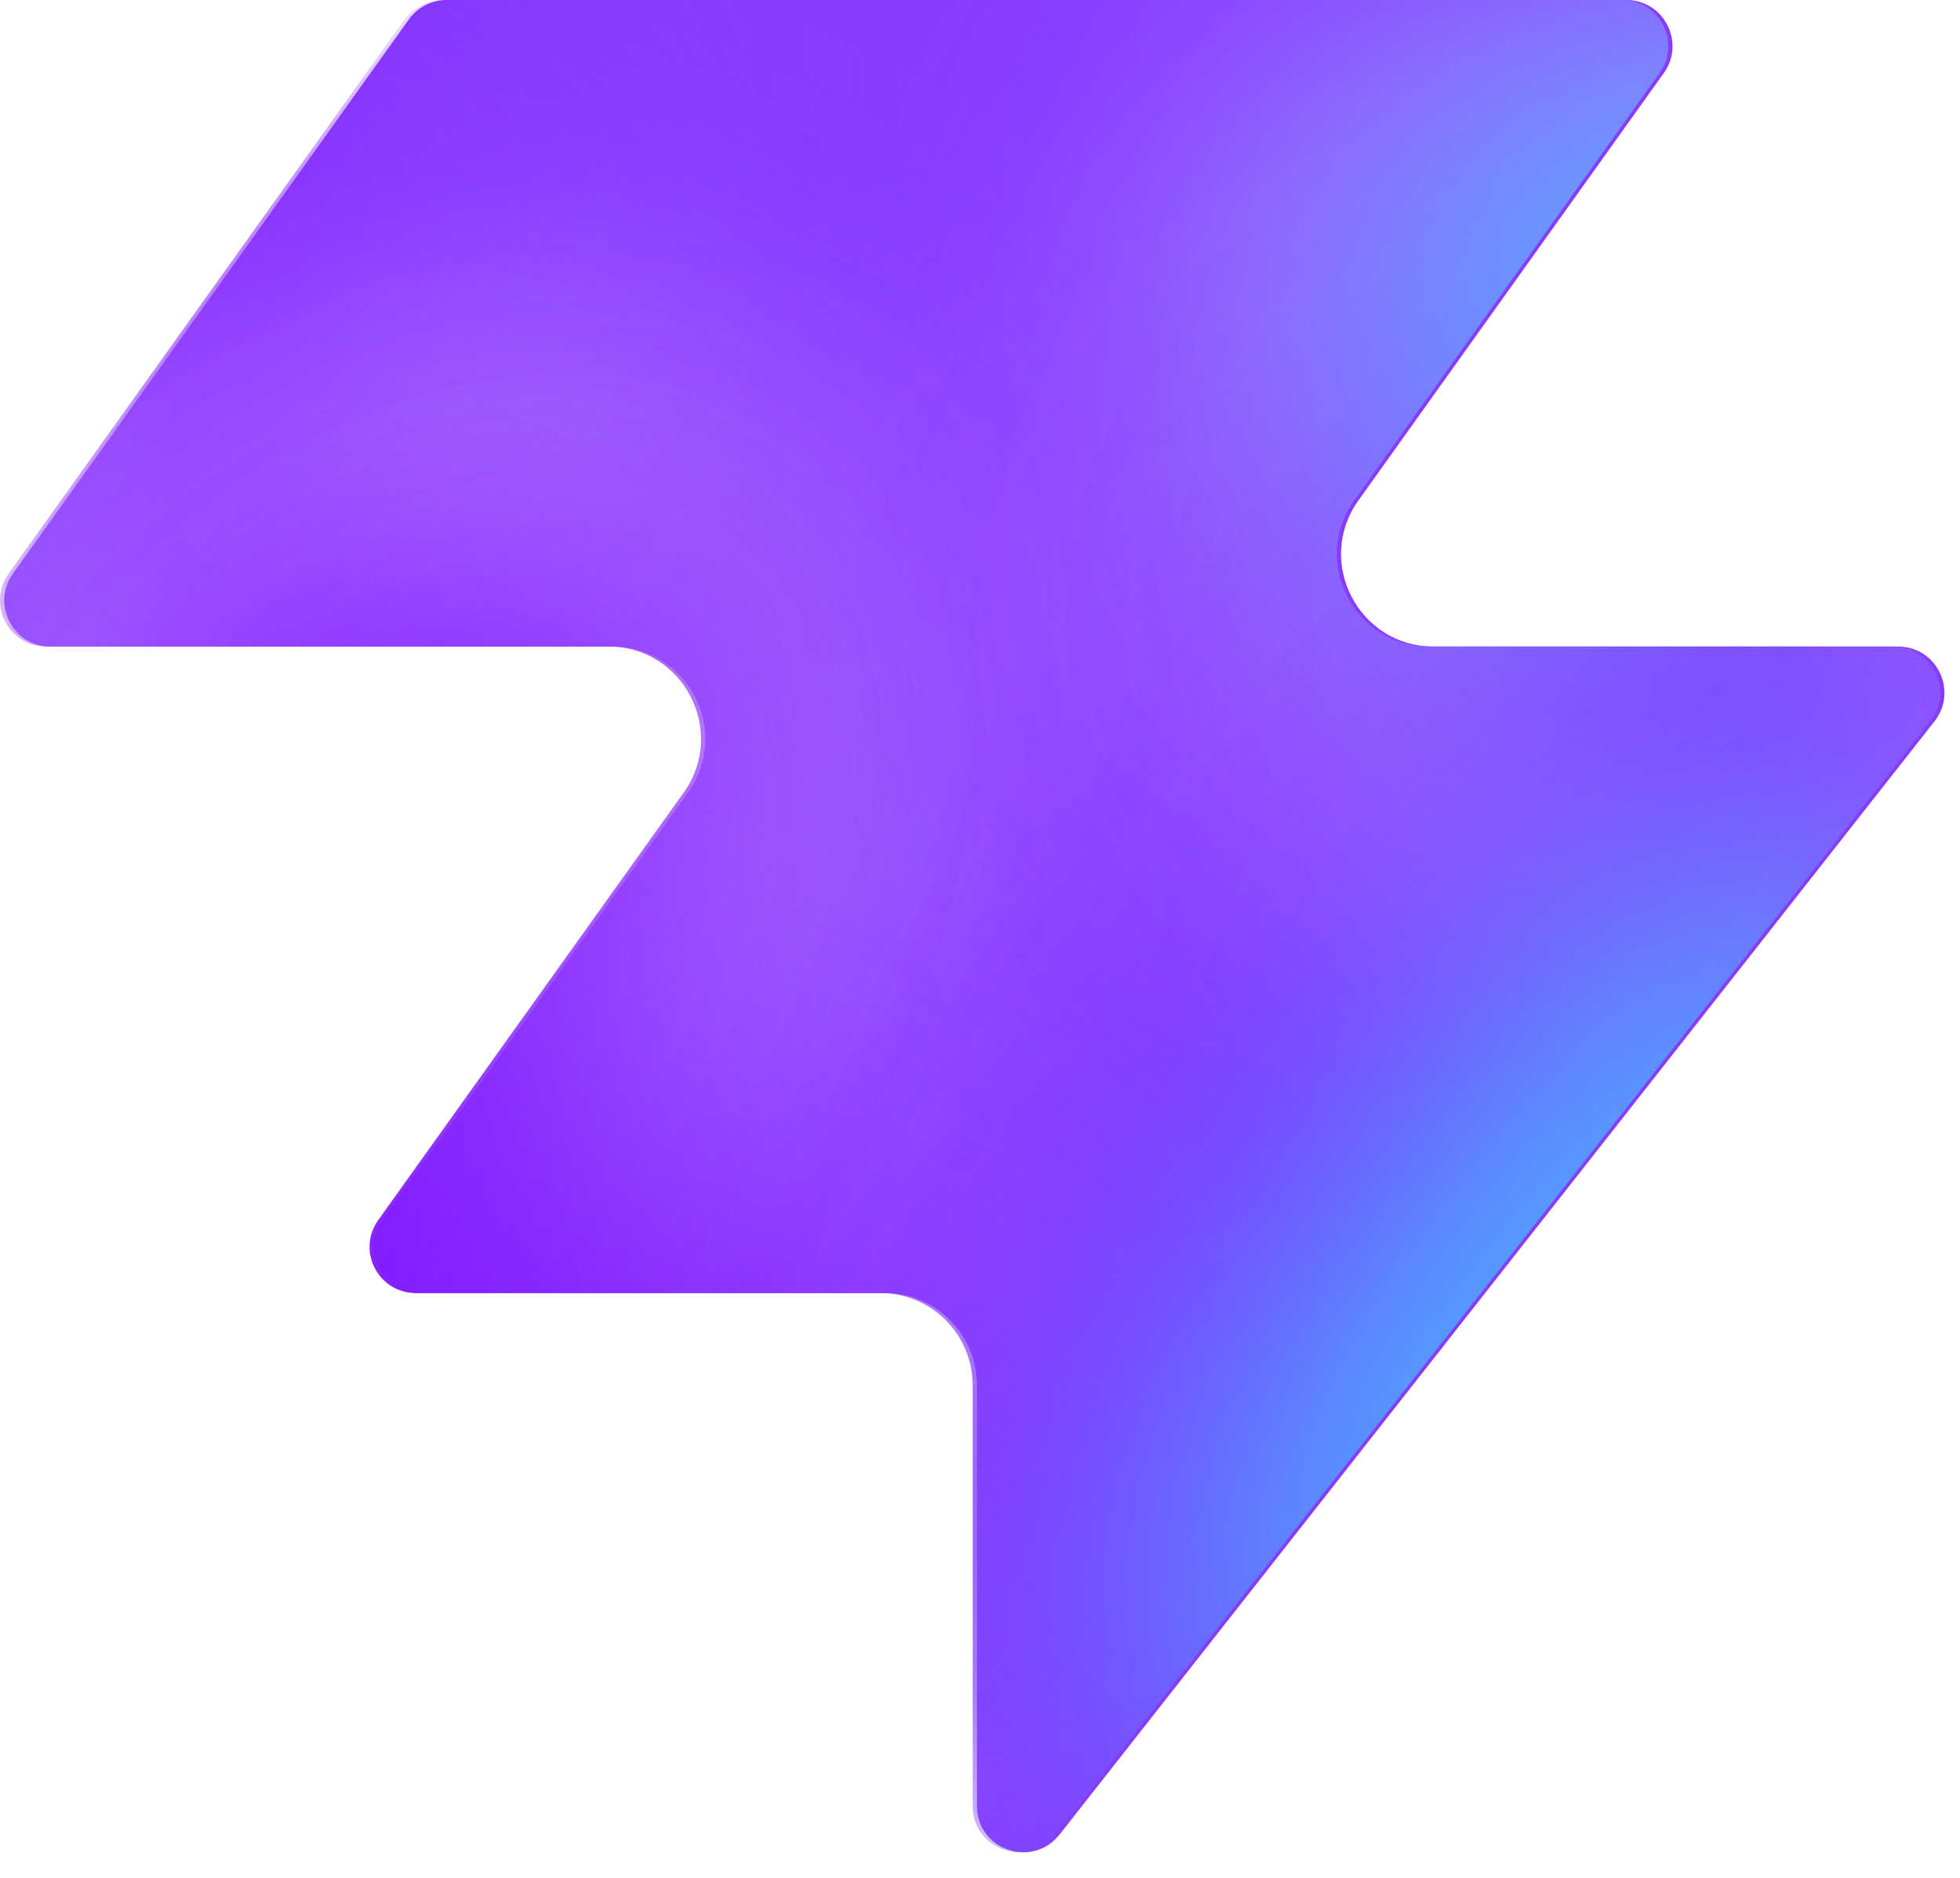
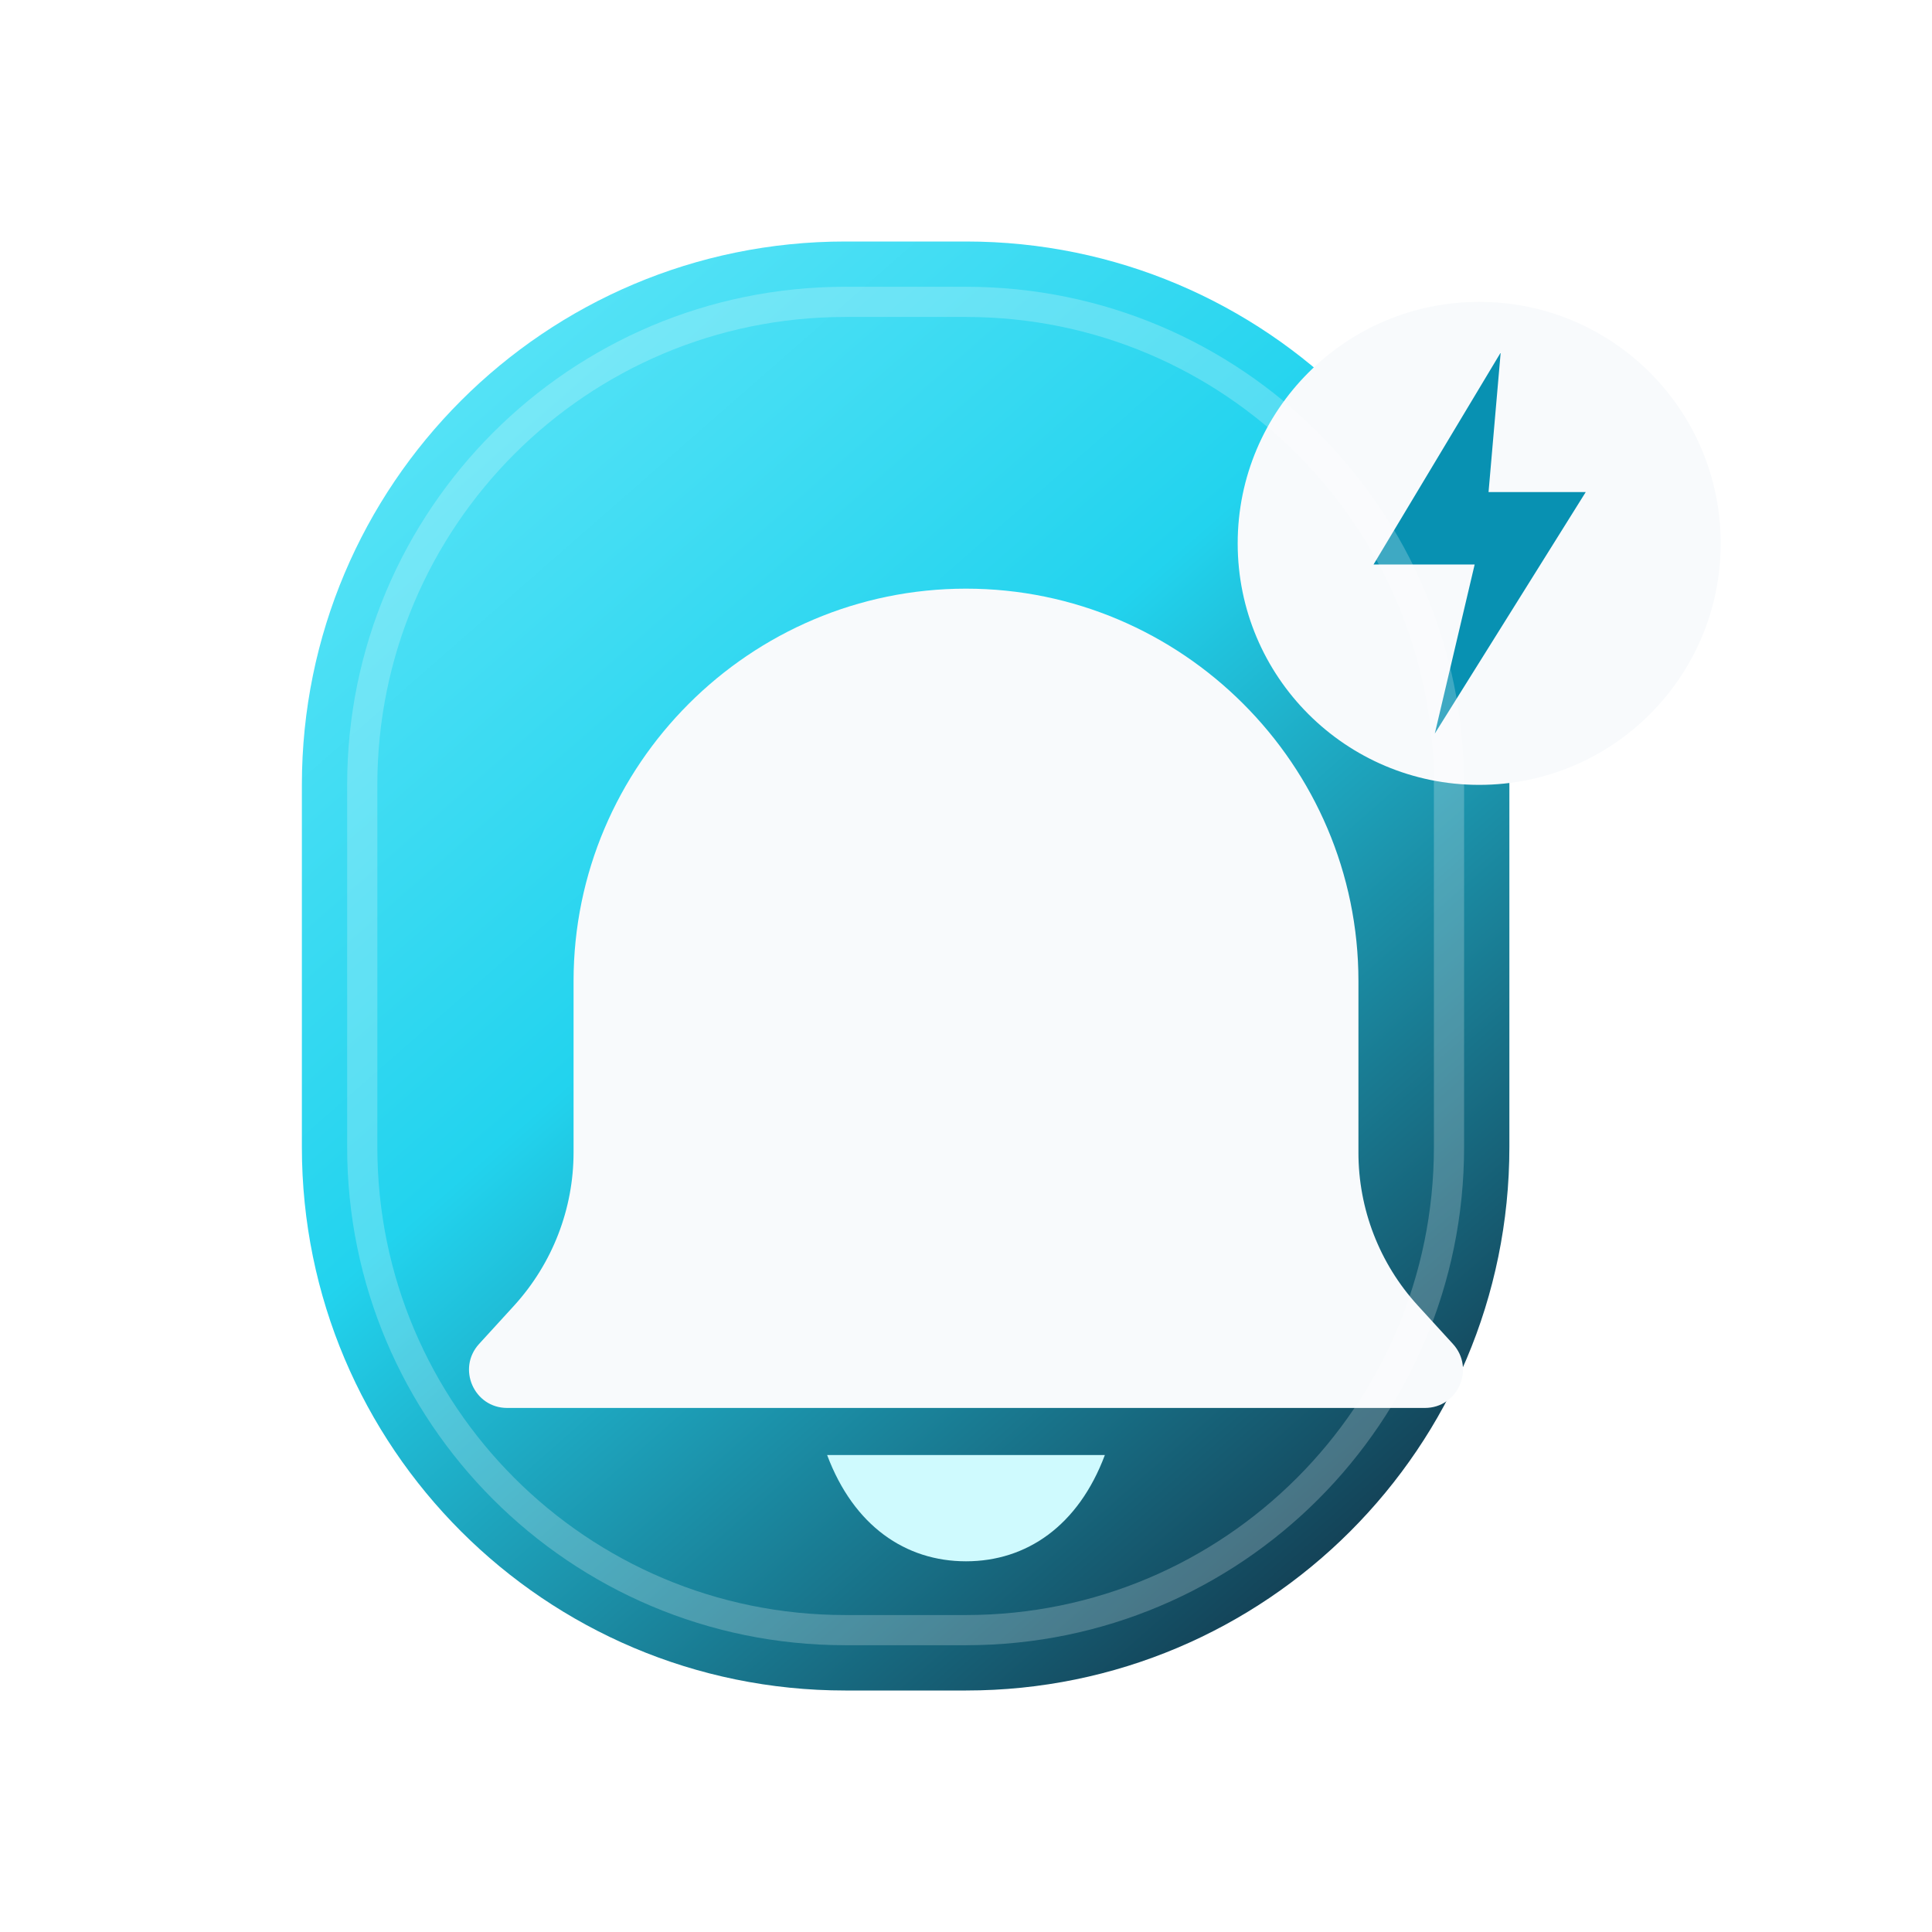
- <svg xmlns="http://www.w3.org/2000/svg" width="48" height="46" fill="none" viewBox="0 0 48 46">
-   <path fill="#863bff" d="M25.946 44.938c-.664.845-2.021.375-2.021-.698V33.937a2.26 2.26 0 0 0-2.262-2.262H10.287c-.92 0-1.456-1.04-.92-1.788l7.48-10.471c1.07-1.497 0-3.578-1.842-3.578H1.237c-.92 0-1.456-1.04-.92-1.788L10.013.474c.214-.297.556-.474.92-.474h28.894c.92 0 1.456 1.04.92 1.788l-7.48 10.471c-1.07 1.498 0 3.579 1.842 3.579h11.377c.943 0 1.473 1.088.89 1.83L25.947 44.94z" style="fill:#863bff;fill:color(display-p3 .525 .23 1);fill-opacity:1" />
-   <mask id="a" width="48" height="46" x="0" y="0" maskUnits="userSpaceOnUse" style="mask-type:alpha">
-     <path fill="#000" d="M25.842 44.938c-.664.844-2.021.375-2.021-.698V33.937a2.26 2.26 0 0 0-2.262-2.262H10.183c-.92 0-1.456-1.04-.92-1.788l7.48-10.471c1.07-1.498 0-3.579-1.842-3.579H1.133c-.92 0-1.456-1.04-.92-1.787L9.91.473c.214-.297.556-.474.92-.474h28.894c.92 0 1.456 1.04.92 1.788l-7.48 10.471c-1.07 1.498 0 3.578 1.842 3.578h11.377c.943 0 1.473 1.088.89 1.832L25.843 44.94z" style="fill:#000;fill-opacity:1" />
-   </mask>
-   <g mask="url(#a)">
-     <g filter="url(#b)">
-       <ellipse cx="5.508" cy="14.704" fill="#ede6ff" rx="5.508" ry="14.704" style="fill:#ede6ff;fill:color(display-p3 .927 .903 1);fill-opacity:1" transform="matrix(.00324 1 1 -.00324 -4.47 31.516)" />
-     </g>
-     <g filter="url(#c)">
-       <ellipse cx="10.399" cy="29.851" fill="#ede6ff" rx="10.399" ry="29.851" style="fill:#ede6ff;fill:color(display-p3 .927 .903 1);fill-opacity:1" transform="matrix(.00324 1 1 -.00324 -39.328 7.883)" />
-     </g>
-     <g filter="url(#d)">
-       <ellipse cx="5.508" cy="30.487" fill="#7e14ff" rx="5.508" ry="30.487" style="fill:#7e14ff;fill:color(display-p3 .492 .077 1);fill-opacity:1" transform="rotate(89.814 -25.913 -14.639)scale(1 -1)" />
-     </g>
-     <g filter="url(#e)">
-       <ellipse cx="5.508" cy="30.599" fill="#7e14ff" rx="5.508" ry="30.599" style="fill:#7e14ff;fill:color(display-p3 .492 .077 1);fill-opacity:1" transform="rotate(89.814 -32.644 -3.334)scale(1 -1)" />
-     </g>
-     <g filter="url(#f)">
-       <ellipse cx="5.508" cy="30.599" fill="#7e14ff" rx="5.508" ry="30.599" style="fill:#7e14ff;fill:color(display-p3 .492 .077 1);fill-opacity:1" transform="matrix(.00324 1 1 -.00324 -34.34 30.47)" />
-     </g>
-     <g filter="url(#g)">
-       <ellipse cx="14.072" cy="22.078" fill="#ede6ff" rx="14.072" ry="22.078" style="fill:#ede6ff;fill:color(display-p3 .927 .903 1);fill-opacity:1" transform="rotate(93.35 24.506 48.493)scale(-1 1)" />
-     </g>
-     <g filter="url(#h)">
-       <ellipse cx="3.47" cy="21.501" fill="#7e14ff" rx="3.47" ry="21.501" style="fill:#7e14ff;fill:color(display-p3 .492 .077 1);fill-opacity:1" transform="rotate(89.009 28.708 47.59)scale(-1 1)" />
-     </g>
-     <g filter="url(#i)">
-       <ellipse cx="3.47" cy="21.501" fill="#7e14ff" rx="3.47" ry="21.501" style="fill:#7e14ff;fill:color(display-p3 .492 .077 1);fill-opacity:1" transform="rotate(89.009 28.708 47.59)scale(-1 1)" />
-     </g>
-     <g filter="url(#j)">
-       <ellipse cx=".387" cy="8.972" fill="#7e14ff" rx="4.407" ry="29.108" style="fill:#7e14ff;fill:color(display-p3 .492 .077 1);fill-opacity:1" transform="rotate(39.51 .387 8.972)" />
-     </g>
-     <g filter="url(#k)">
-       <ellipse cx="47.523" cy="-6.092" fill="#7e14ff" rx="4.407" ry="29.108" style="fill:#7e14ff;fill:color(display-p3 .492 .077 1);fill-opacity:1" transform="rotate(37.892 47.523 -6.092)" />
-     </g>
-     <g filter="url(#l)">
-       <ellipse cx="41.412" cy="6.333" fill="#47bfff" rx="5.971" ry="9.665" style="fill:#47bfff;fill:color(display-p3 .28 .748 1);fill-opacity:1" transform="rotate(37.892 41.412 6.333)" />
-     </g>
-     <g filter="url(#m)">
-       <ellipse cx="-1.879" cy="38.332" fill="#7e14ff" rx="4.407" ry="29.108" style="fill:#7e14ff;fill:color(display-p3 .492 .077 1);fill-opacity:1" transform="rotate(37.892 -1.88 38.332)" />
-     </g>
-     <g filter="url(#n)">
-       <ellipse cx="-1.879" cy="38.332" fill="#7e14ff" rx="4.407" ry="29.108" style="fill:#7e14ff;fill:color(display-p3 .492 .077 1);fill-opacity:1" transform="rotate(37.892 -1.88 38.332)" />
-     </g>
-     <g filter="url(#o)">
-       <ellipse cx="35.651" cy="29.907" fill="#7e14ff" rx="4.407" ry="29.108" style="fill:#7e14ff;fill:color(display-p3 .492 .077 1);fill-opacity:1" transform="rotate(37.892 35.651 29.907)" />
-     </g>
-     <g filter="url(#p)">
-       <ellipse cx="38.418" cy="32.4" fill="#47bfff" rx="5.971" ry="15.297" style="fill:#47bfff;fill:color(display-p3 .28 .748 1);fill-opacity:1" transform="rotate(37.892 38.418 32.4)" />
-     </g>
-   </g>
+ <svg xmlns="http://www.w3.org/2000/svg" viewBox="0 0 64 64" fill="none">
  <defs>
-     <filter id="b" width="60.045" height="41.654" x="-19.77" y="16.149" color-interpolation-filters="sRGB" filterUnits="userSpaceOnUse">
-       <feFlood flood-opacity="0" result="BackgroundImageFix" />
-       <feBlend in="SourceGraphic" in2="BackgroundImageFix" result="shape" />
-       <feGaussianBlur result="effect1_foregroundBlur_2002_17158" stdDeviation="7.659" />
-     </filter>
-     <filter id="c" width="90.34" height="51.437" x="-54.613" y="-7.533" color-interpolation-filters="sRGB" filterUnits="userSpaceOnUse">
-       <feFlood flood-opacity="0" result="BackgroundImageFix" />
-       <feBlend in="SourceGraphic" in2="BackgroundImageFix" result="shape" />
-       <feGaussianBlur result="effect1_foregroundBlur_2002_17158" stdDeviation="7.659" />
-     </filter>
-     <filter id="d" width="79.355" height="29.4" x="-49.64" y="2.03" color-interpolation-filters="sRGB" filterUnits="userSpaceOnUse">
-       <feFlood flood-opacity="0" result="BackgroundImageFix" />
-       <feBlend in="SourceGraphic" in2="BackgroundImageFix" result="shape" />
-       <feGaussianBlur result="effect1_foregroundBlur_2002_17158" stdDeviation="4.596" />
-     </filter>
-     <filter id="e" width="79.579" height="29.4" x="-45.045" y="20.029" color-interpolation-filters="sRGB" filterUnits="userSpaceOnUse">
-       <feFlood flood-opacity="0" result="BackgroundImageFix" />
-       <feBlend in="SourceGraphic" in2="BackgroundImageFix" result="shape" />
-       <feGaussianBlur result="effect1_foregroundBlur_2002_17158" stdDeviation="4.596" />
-     </filter>
-     <filter id="f" width="79.579" height="29.4" x="-43.513" y="21.178" color-interpolation-filters="sRGB" filterUnits="userSpaceOnUse">
-       <feFlood flood-opacity="0" result="BackgroundImageFix" />
-       <feBlend in="SourceGraphic" in2="BackgroundImageFix" result="shape" />
-       <feGaussianBlur result="effect1_foregroundBlur_2002_17158" stdDeviation="4.596" />
-     </filter>
-     <filter id="g" width="74.749" height="58.852" x="15.756" y="-17.901" color-interpolation-filters="sRGB" filterUnits="userSpaceOnUse">
-       <feFlood flood-opacity="0" result="BackgroundImageFix" />
-       <feBlend in="SourceGraphic" in2="BackgroundImageFix" result="shape" />
-       <feGaussianBlur result="effect1_foregroundBlur_2002_17158" stdDeviation="7.659" />
-     </filter>
-     <filter id="h" width="61.377" height="25.362" x="23.548" y="2.284" color-interpolation-filters="sRGB" filterUnits="userSpaceOnUse">
-       <feFlood flood-opacity="0" result="BackgroundImageFix" />
-       <feBlend in="SourceGraphic" in2="BackgroundImageFix" result="shape" />
-       <feGaussianBlur result="effect1_foregroundBlur_2002_17158" stdDeviation="4.596" />
-     </filter>
-     <filter id="i" width="61.377" height="25.362" x="23.548" y="2.284" color-interpolation-filters="sRGB" filterUnits="userSpaceOnUse">
-       <feFlood flood-opacity="0" result="BackgroundImageFix" />
-       <feBlend in="SourceGraphic" in2="BackgroundImageFix" result="shape" />
-       <feGaussianBlur result="effect1_foregroundBlur_2002_17158" stdDeviation="4.596" />
-     </filter>
-     <filter id="j" width="56.045" height="63.649" x="-27.636" y="-22.853" color-interpolation-filters="sRGB" filterUnits="userSpaceOnUse">
-       <feFlood flood-opacity="0" result="BackgroundImageFix" />
-       <feBlend in="SourceGraphic" in2="BackgroundImageFix" result="shape" />
-       <feGaussianBlur result="effect1_foregroundBlur_2002_17158" stdDeviation="4.596" />
-     </filter>
-     <filter id="k" width="54.814" height="64.646" x="20.116" y="-38.415" color-interpolation-filters="sRGB" filterUnits="userSpaceOnUse">
-       <feFlood flood-opacity="0" result="BackgroundImageFix" />
-       <feBlend in="SourceGraphic" in2="BackgroundImageFix" result="shape" />
-       <feGaussianBlur result="effect1_foregroundBlur_2002_17158" stdDeviation="4.596" />
-     </filter>
-     <filter id="l" width="33.541" height="35.313" x="24.641" y="-11.323" color-interpolation-filters="sRGB" filterUnits="userSpaceOnUse">
-       <feFlood flood-opacity="0" result="BackgroundImageFix" />
-       <feBlend in="SourceGraphic" in2="BackgroundImageFix" result="shape" />
-       <feGaussianBlur result="effect1_foregroundBlur_2002_17158" stdDeviation="4.596" />
-     </filter>
-     <filter id="m" width="54.814" height="64.646" x="-29.286" y="6.009" color-interpolation-filters="sRGB" filterUnits="userSpaceOnUse">
-       <feFlood flood-opacity="0" result="BackgroundImageFix" />
-       <feBlend in="SourceGraphic" in2="BackgroundImageFix" result="shape" />
-       <feGaussianBlur result="effect1_foregroundBlur_2002_17158" stdDeviation="4.596" />
-     </filter>
-     <filter id="n" width="54.814" height="64.646" x="-29.286" y="6.009" color-interpolation-filters="sRGB" filterUnits="userSpaceOnUse">
-       <feFlood flood-opacity="0" result="BackgroundImageFix" />
-       <feBlend in="SourceGraphic" in2="BackgroundImageFix" result="shape" />
-       <feGaussianBlur result="effect1_foregroundBlur_2002_17158" stdDeviation="4.596" />
-     </filter>
-     <filter id="o" width="54.814" height="64.646" x="8.244" y="-2.416" color-interpolation-filters="sRGB" filterUnits="userSpaceOnUse">
-       <feFlood flood-opacity="0" result="BackgroundImageFix" />
-       <feBlend in="SourceGraphic" in2="BackgroundImageFix" result="shape" />
-       <feGaussianBlur result="effect1_foregroundBlur_2002_17158" stdDeviation="4.596" />
-     </filter>
-     <filter id="p" width="39.409" height="43.623" x="18.713" y="10.588" color-interpolation-filters="sRGB" filterUnits="userSpaceOnUse">
-       <feFlood flood-opacity="0" result="BackgroundImageFix" />
-       <feBlend in="SourceGraphic" in2="BackgroundImageFix" result="shape" />
-       <feGaussianBlur result="effect1_foregroundBlur_2002_17158" stdDeviation="4.596" />
-     </filter>
+     <linearGradient id="panel" x1="10" y1="8" x2="52" y2="56" gradientUnits="userSpaceOnUse">
+       <stop stop-color="#67E8F9" />
+       <stop offset=".42" stop-color="#22D3EE" />
+       <stop offset="1" stop-color="#0F172A" />
+     </linearGradient>
+     <linearGradient id="spark" x1="43" y1="11" x2="57" y2="25" gradientUnits="userSpaceOnUse">
+       <stop stop-color="#F8FAFC" />
+       <stop offset="1" stop-color="#CFFAFE" />
+     </linearGradient>
  </defs>
+   <rect x="10" y="8" width="40" height="48" rx="18" fill="url(#panel)" />
+   <path d="M32 19.5c-7.15 0-13 5.83-13 13v5.67c0 1.88-.7 3.68-1.96 5.07l-1.17 1.28c-.74.81-.17 2.12.93 2.12h30.4c1.1 0 1.67-1.31.93-2.12l-1.17-1.28A7.5 7.5 0 0 1 45 38.17V32.5c0-7.17-5.85-13-13-13Z" fill="#F8FAFC" />
+   <path d="M27.4 48.2c.88 2.35 2.6 3.52 4.6 3.52 2 0 3.72-1.17 4.6-3.52h-9.2Z" fill="#CFFAFE" />
+   <circle cx="49" cy="18" r="8" fill="#F8FAFC" />
+   <path d="m49.7 11.7-4.2 7h3.35l-1.32 5.6 5-8h-3.22l.4-4.6Z" fill="#0891B2" />
+   <rect x="12" y="10" width="36" height="44" rx="16" stroke="rgba(255,255,255,0.22)" />
</svg>
